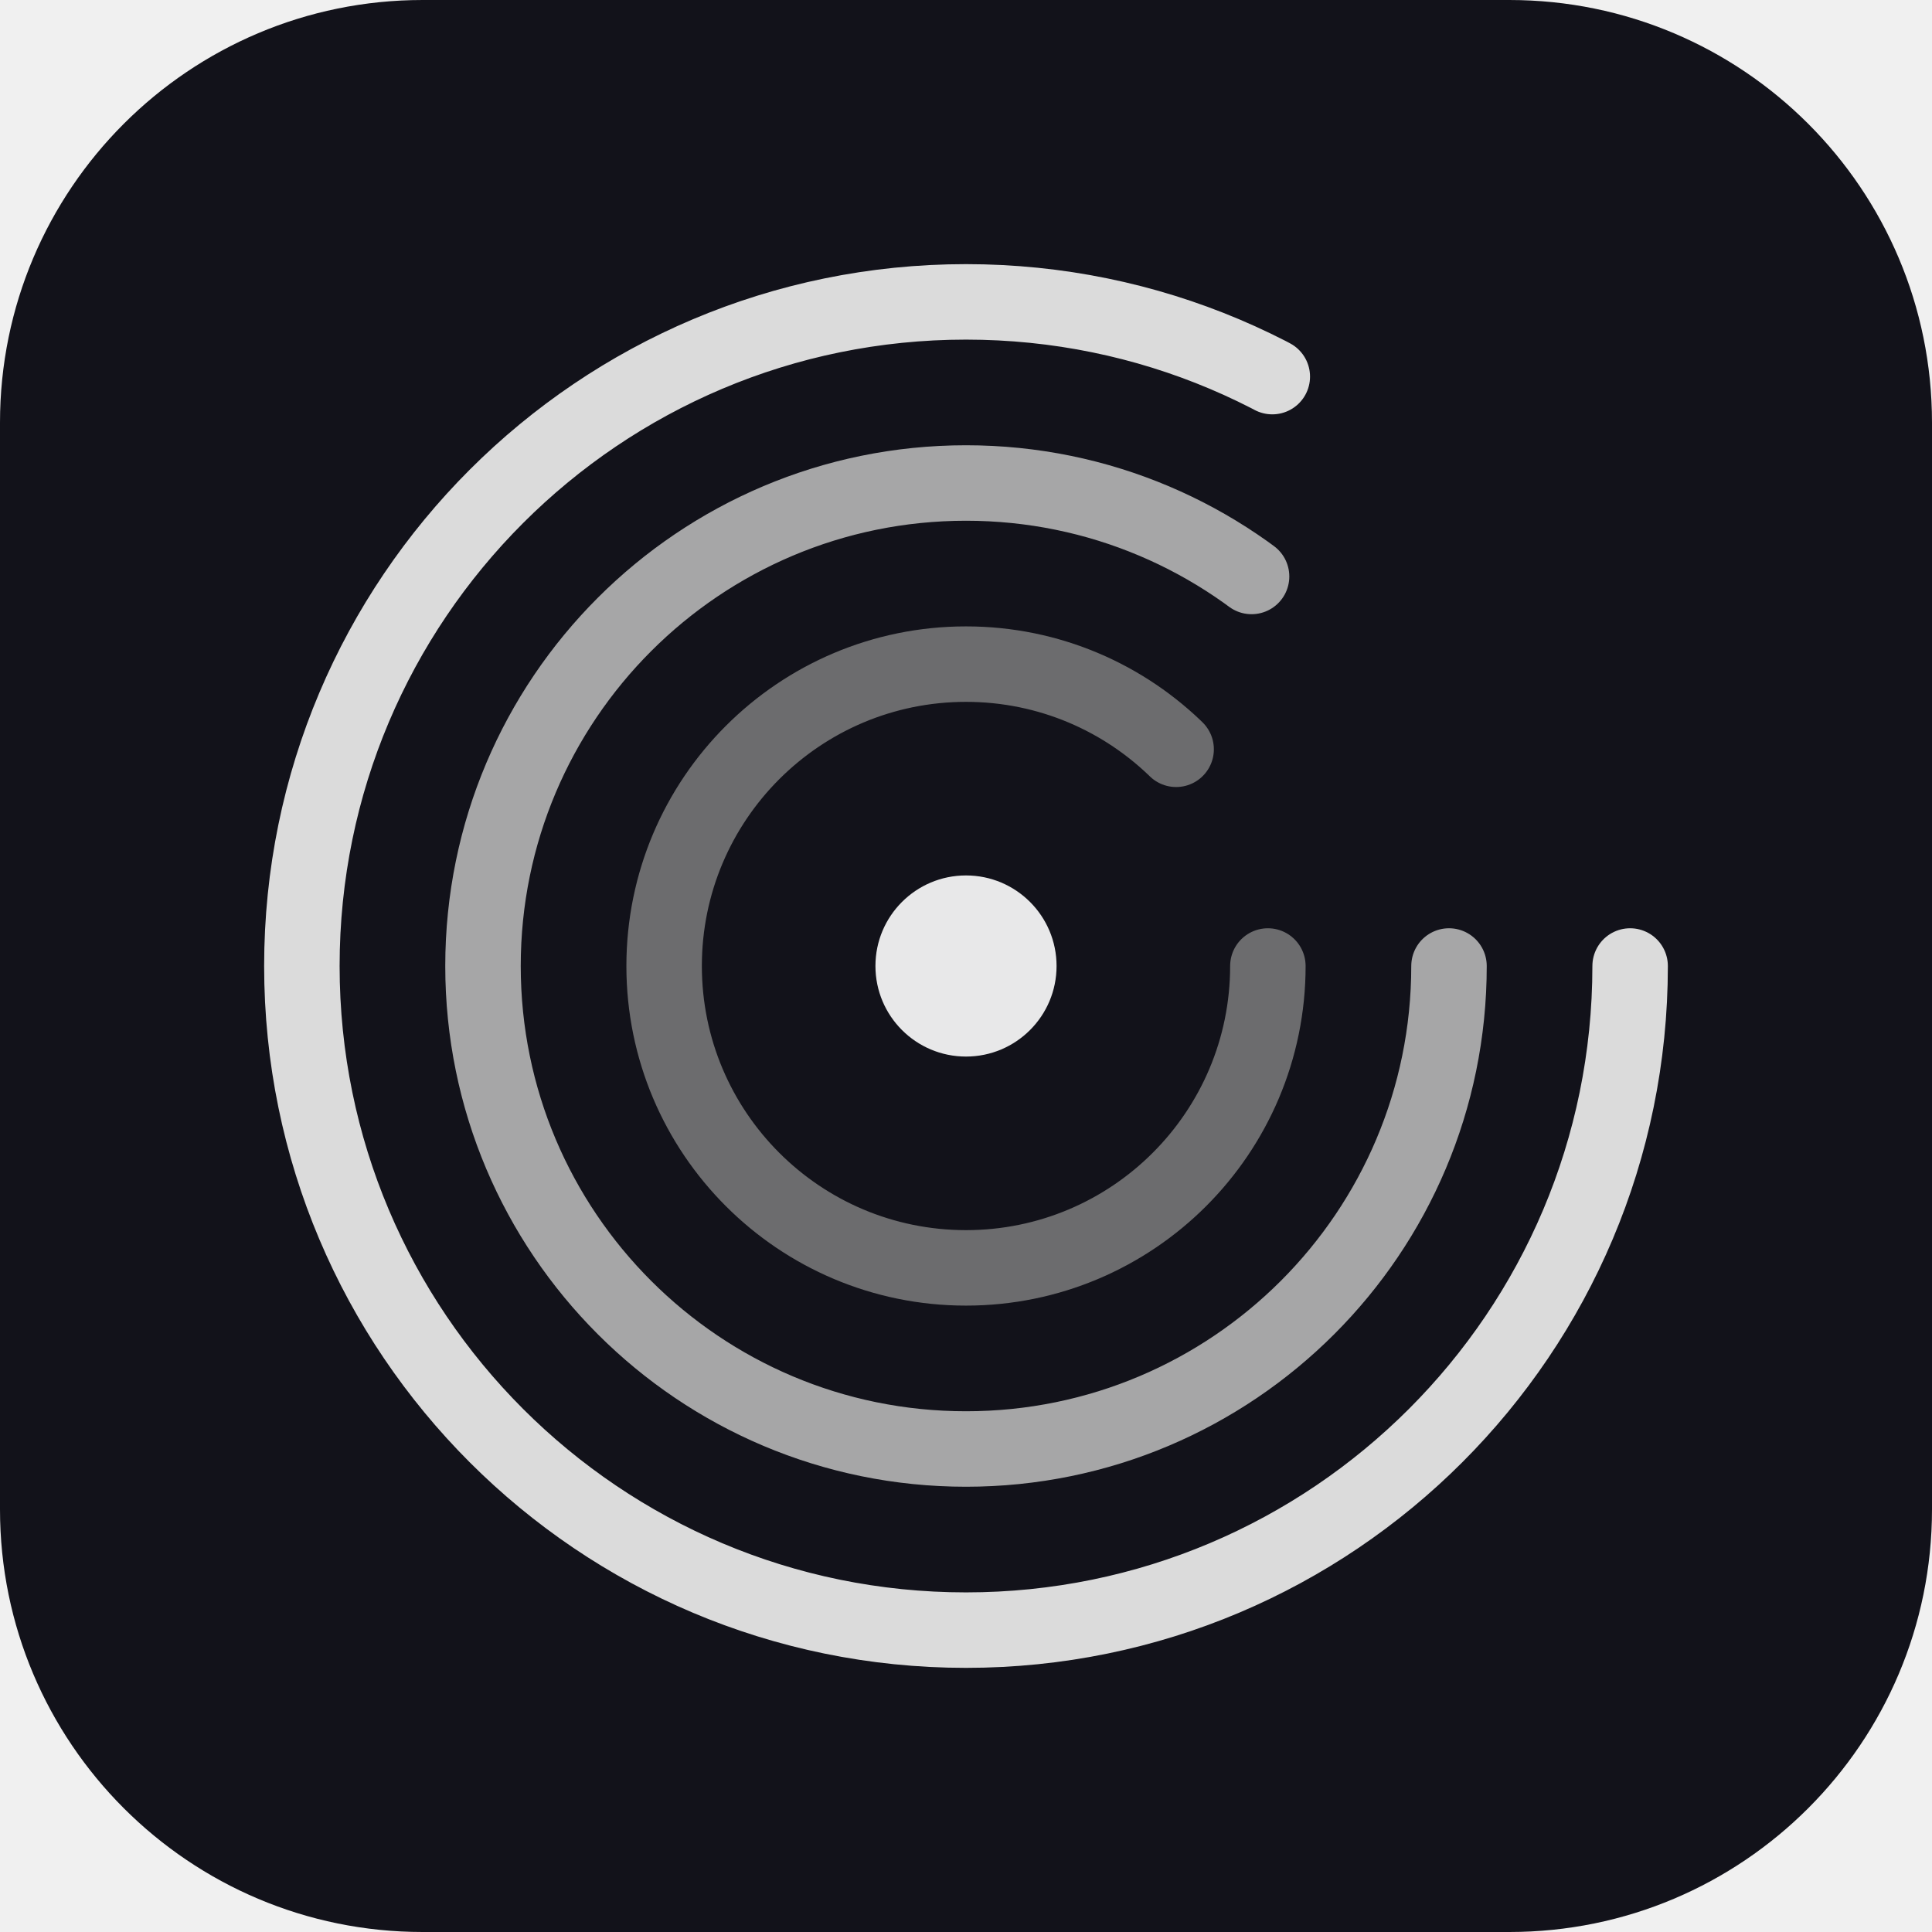
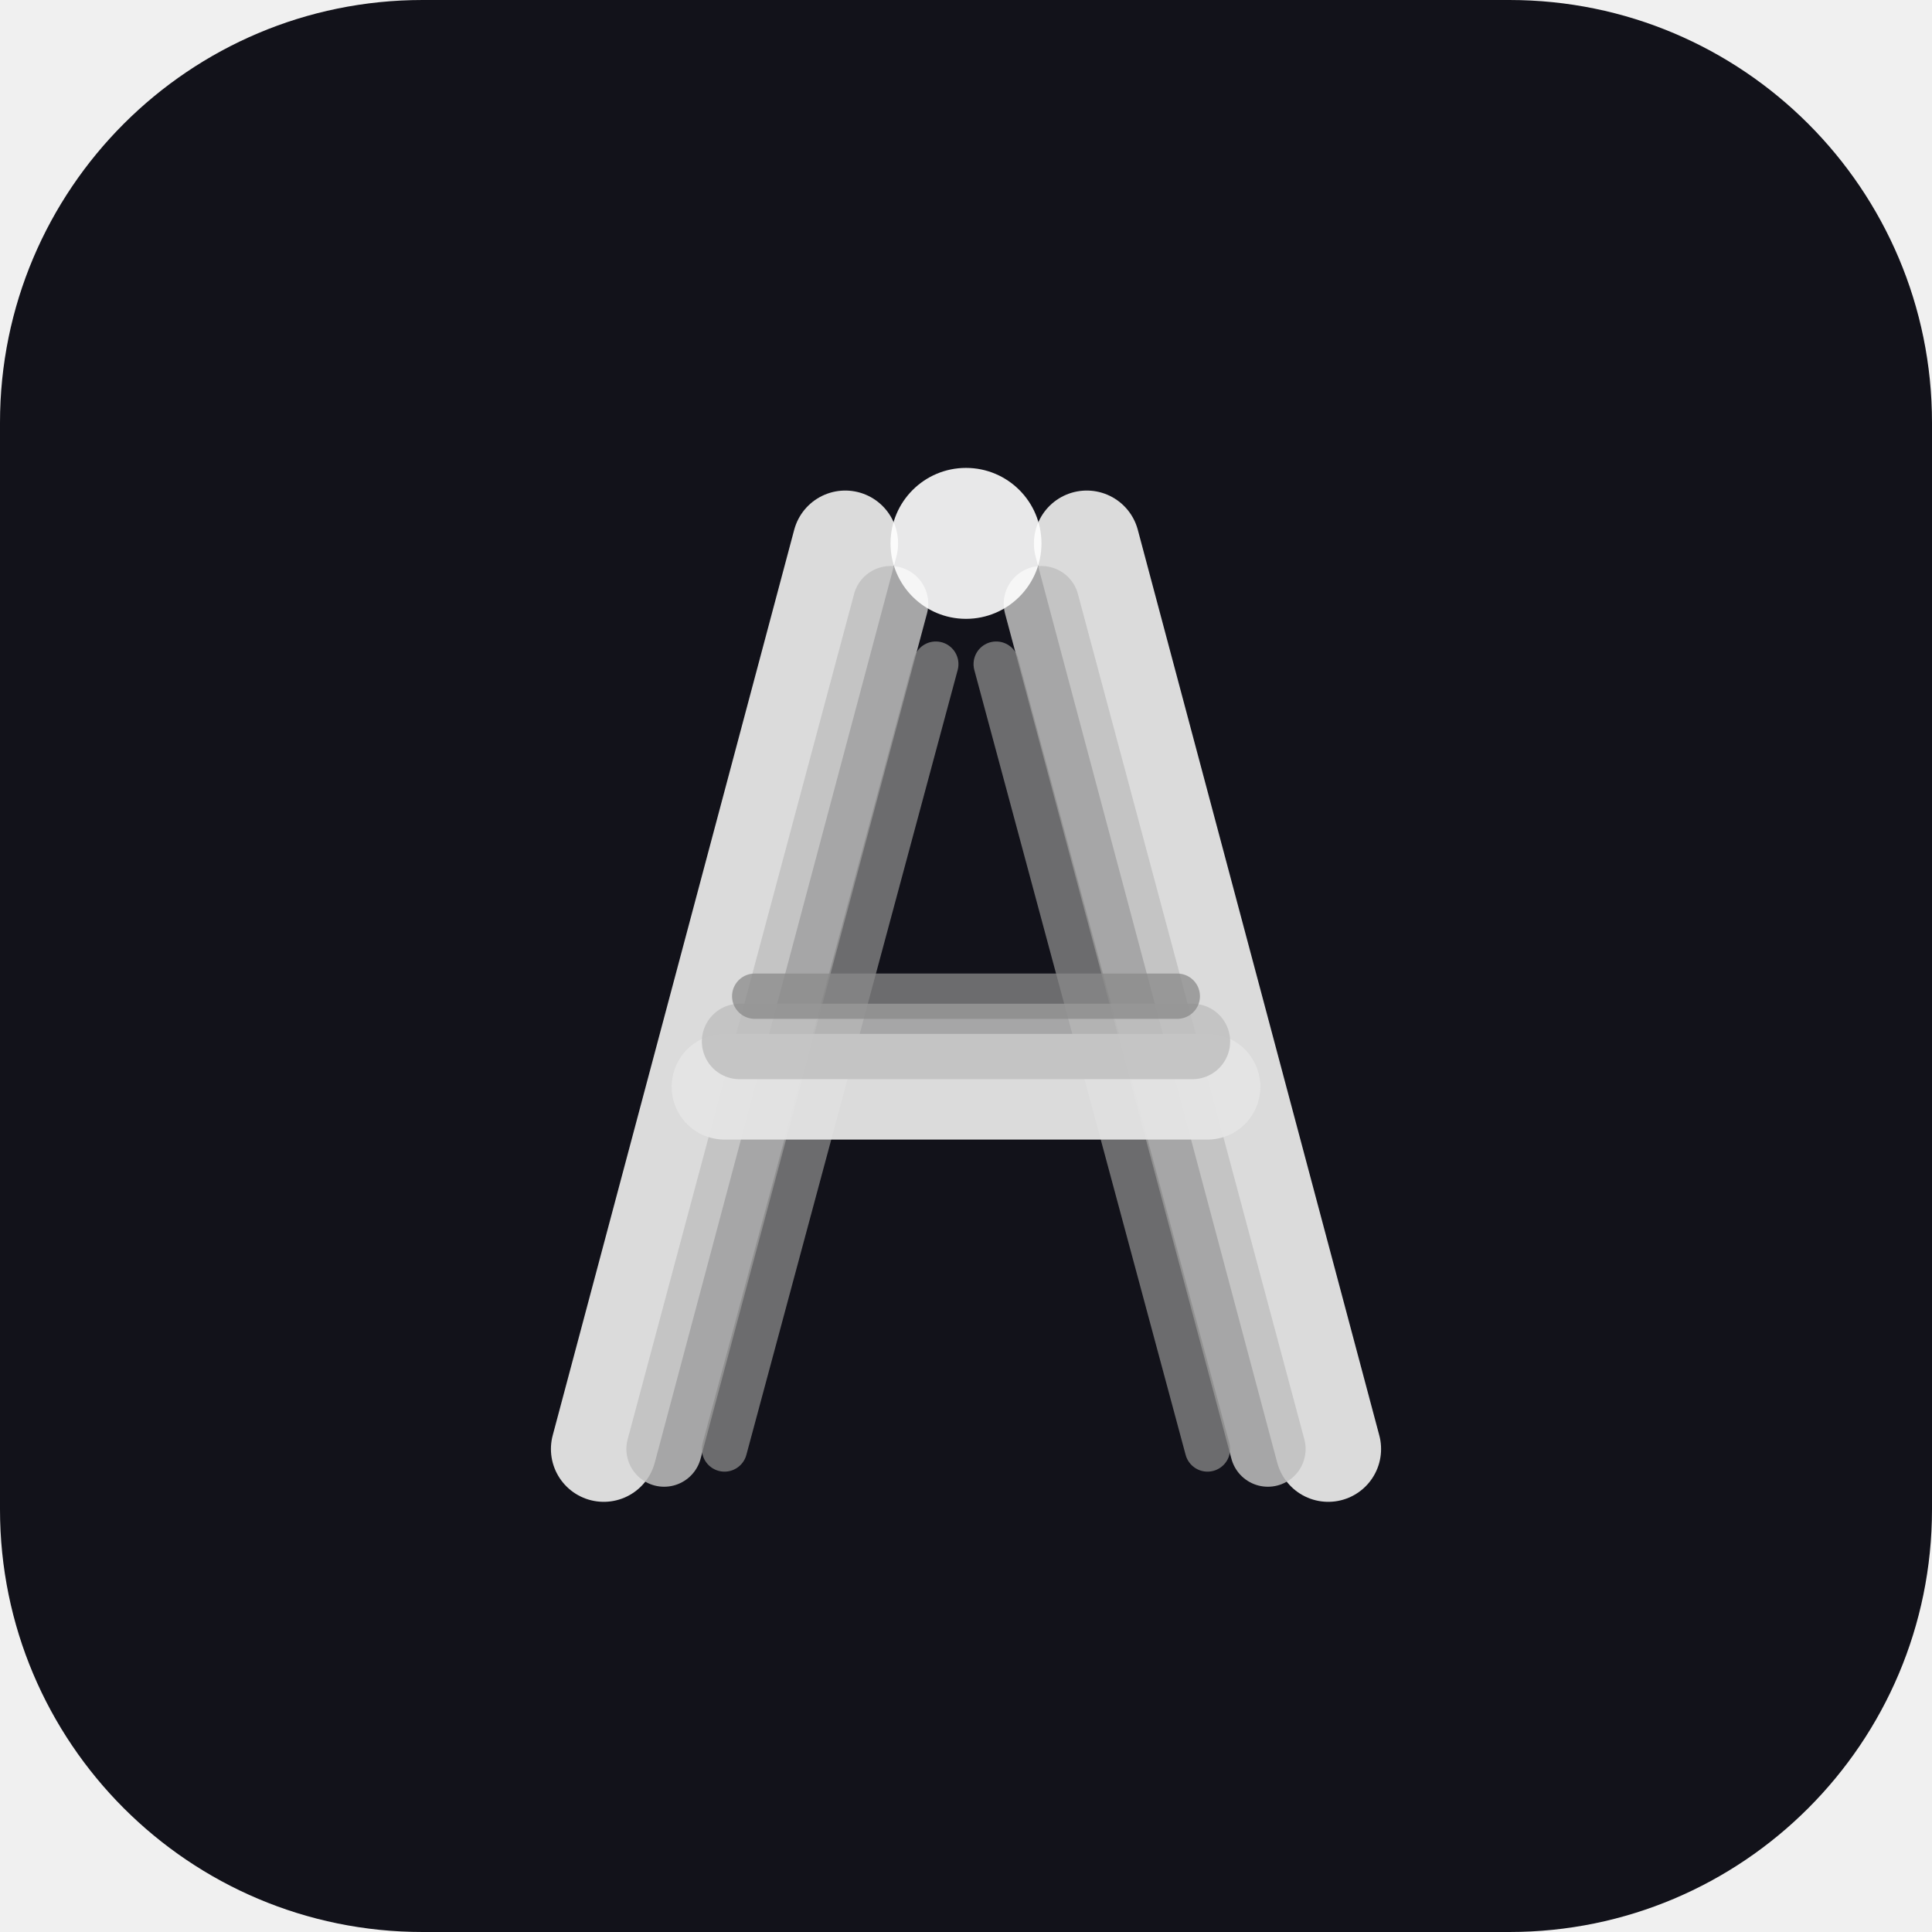
<svg xmlns="http://www.w3.org/2000/svg" width="1024" height="1024" viewBox="0 0 64 64" fill="none">
  <defs>
    <linearGradient id="akt-dark-bg" x1="0" y1="0" x2="0" y2="64">
      <stop offset="0%" stop-color="#12121A" />
      <stop offset="100%" stop-color="#0D0D0F" />
    </linearGradient>
  </defs>
  <rect x="0" y="0" width="64" height="64" rx="14" fill="url(#akt-dark-bg)" />
-   <circle cx="32" cy="32" r="22" fill="none" stroke="#E5E5E5" stroke-width="2.5" stroke-linecap="round" stroke-dasharray="138.23 138.23" stroke-dashoffset="24" opacity="0.95" />
-   <circle cx="32" cy="32" r="16" fill="none" stroke="#C0C0C0" stroke-width="2.5" stroke-linecap="round" stroke-dasharray="100.53 100.53" stroke-dashoffset="15" opacity="0.85" />
-   <circle cx="32" cy="32" r="10" fill="none" stroke="#8A8A8A" stroke-width="2.5" stroke-linecap="round" stroke-dasharray="62.83 62.83" stroke-dashoffset="8" opacity="0.75" />
-   <circle cx="32" cy="32" r="3" fill="#FFFFFF" opacity="0.9" />
+   <path d="M 20 48 L 28 18" stroke="#E5E5E5" stroke-width="3.5" stroke-linecap="round" opacity="0.95" />
+   <path d="M 22 48 L 29.5 20" stroke="#C0C0C0" stroke-width="2.5" stroke-linecap="round" opacity="0.85" />
+   <path d="M 24 48 L 31 22" stroke="#8A8A8A" stroke-width="1.5" stroke-linecap="round" opacity="0.75" />
+   <path d="M 44 48 L 36 18" stroke="#E5E5E5" stroke-width="3.5" stroke-linecap="round" opacity="0.95" />
+   <path d="M 42 48 L 34.5 20" stroke="#C0C0C0" stroke-width="2.5" stroke-linecap="round" opacity="0.85" />
+   <path d="M 40 48 L 33 22" stroke="#8A8A8A" stroke-width="1.5" stroke-linecap="round" opacity="0.75" />
+   <line x1="24" y1="36" x2="40" y2="36" stroke="#E5E5E5" stroke-width="3.5" stroke-linecap="round" opacity="0.95" />
+   <line x1="24.5" y1="34.5" x2="39.5" y2="34.5" stroke="#C0C0C0" stroke-width="2.5" stroke-linecap="round" opacity="0.85" />
+   <line x1="25" y1="33" x2="39" y2="33" stroke="#8A8A8A" stroke-width="1.5" stroke-linecap="round" opacity="0.75" />
+   <circle cx="32" cy="18" r="2.5" fill="#FFFFFF" opacity="0.9" />
</svg>
